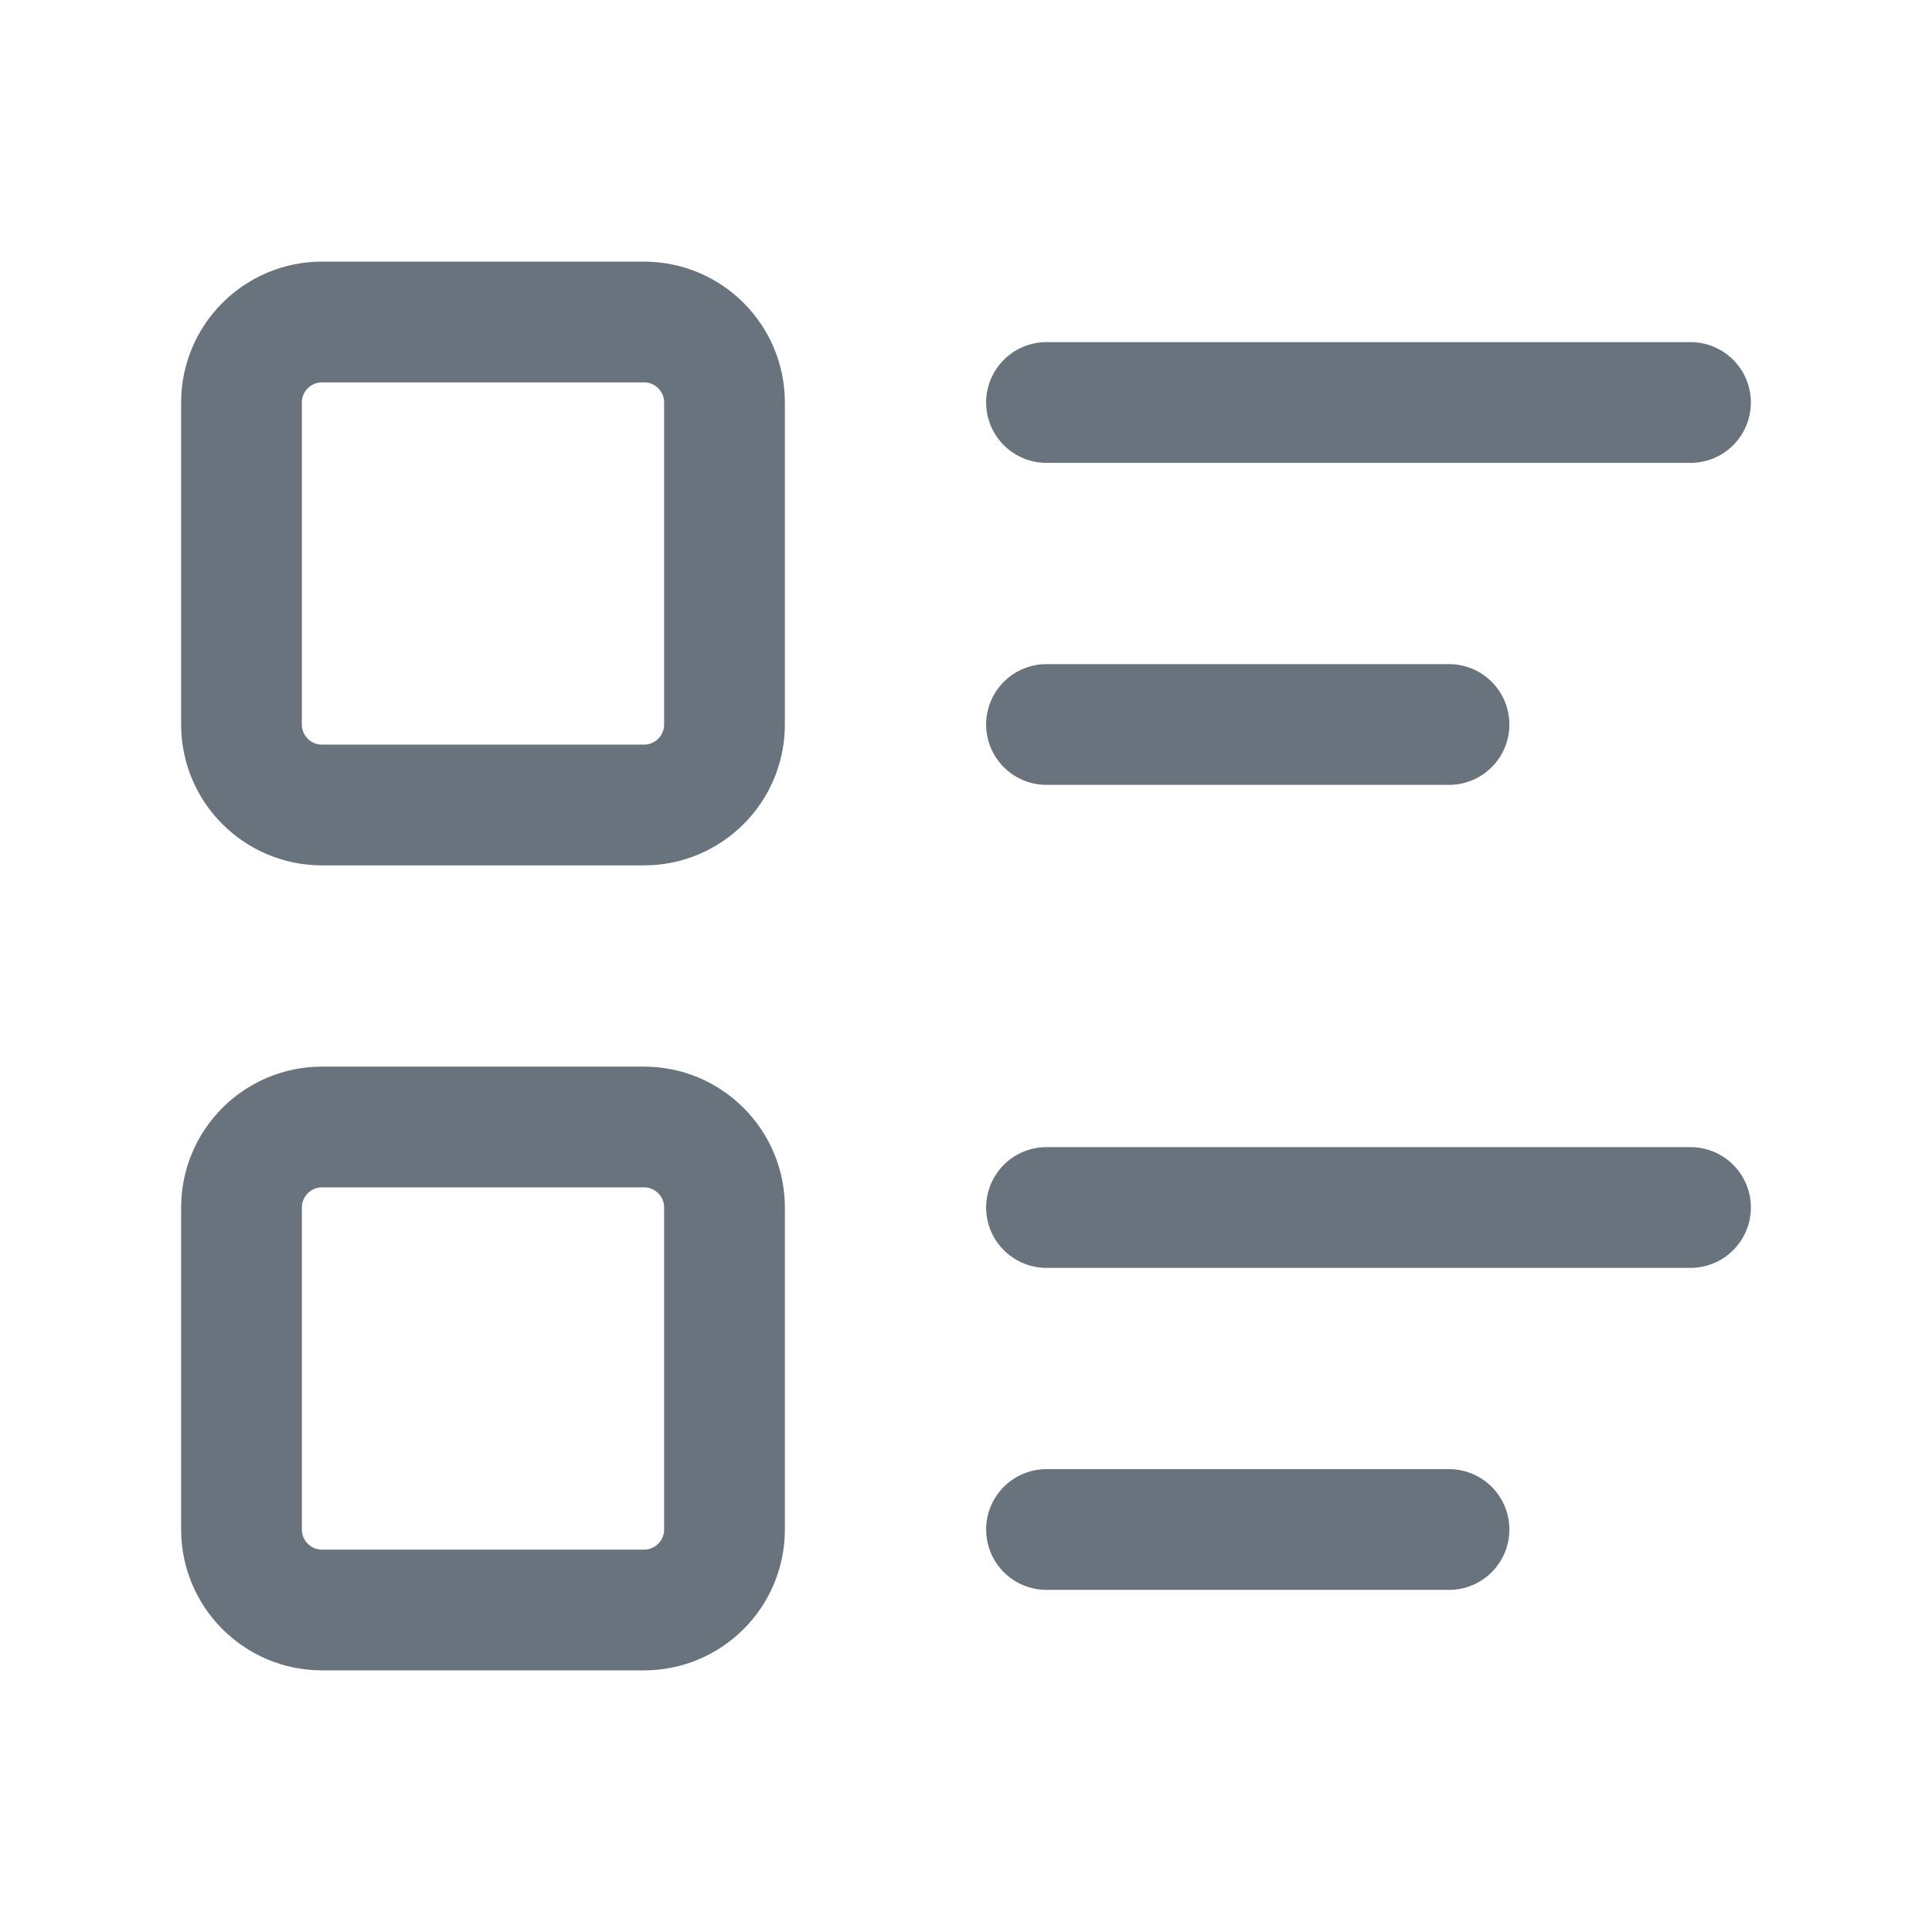
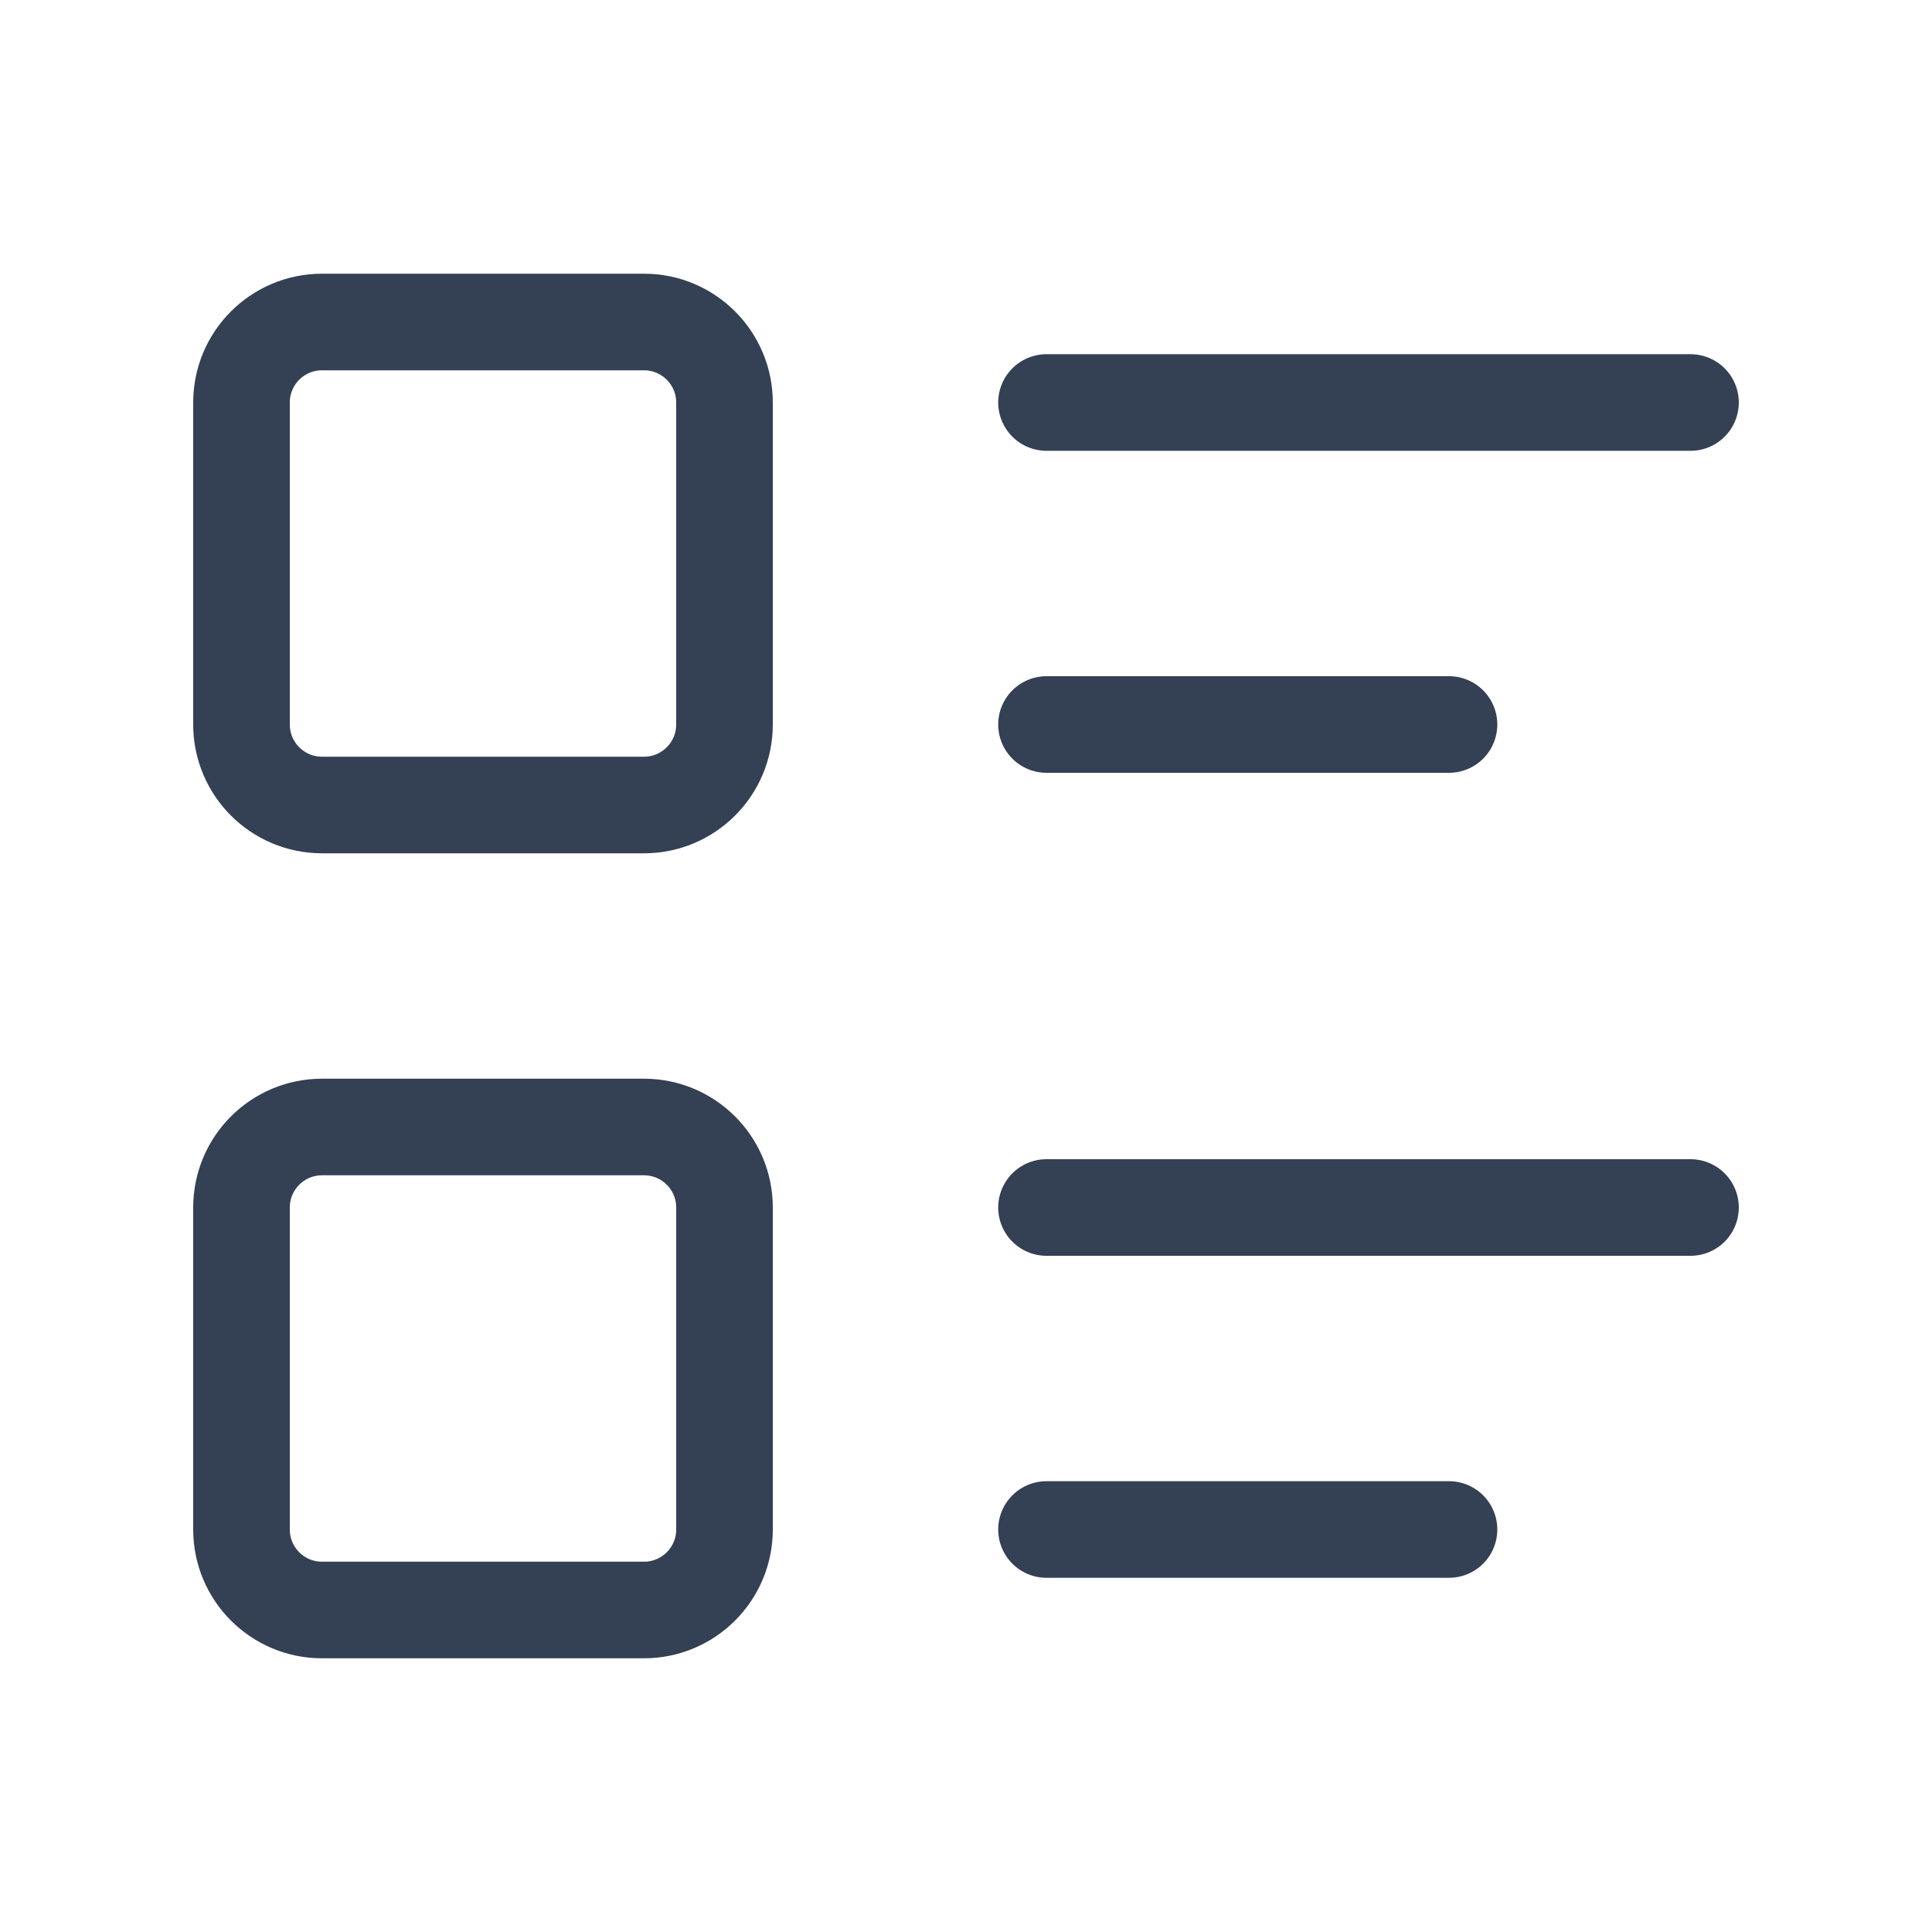
<svg xmlns="http://www.w3.org/2000/svg" width="24" height="24" viewBox="0 0 24 24" fill="none">
-   <path d="M13 5H21M13 9H18M13 15H21M13 19H18M4 4H8C8.552 4 9 4.448 9 5V9C9 9.552 8.552 10 8 10H4C3.448 10 3 9.552 3 9V5C3 4.448 3.448 4 4 4ZM4 14H8C8.552 14 9 14.448 9 15V19C9 19.552 8.552 20 8 20H4C3.448 20 3 19.552 3 19V15C3 14.448 3.448 14 4 14Z" stroke="#68737D" stroke-width="1.5" stroke-linecap="round" stroke-linejoin="round" />
+   <path d="M13 5H21M13 9H18M13 15H21M13 19H18M4 4H8C8.552 4 9 4.448 9 5V9C9 9.552 8.552 10 8 10H4C3.448 10 3 9.552 3 9V5C3 4.448 3.448 4 4 4ZM4 14H8C8.552 14 9 14.448 9 15V19C9 19.552 8.552 20 8 20H4C3.448 20 3 19.552 3 19V15C3 14.448 3.448 14 4 14Z" stroke="#344054" stroke-width="1.2" stroke-linecap="round" stroke-linejoin="round" />
</svg>
